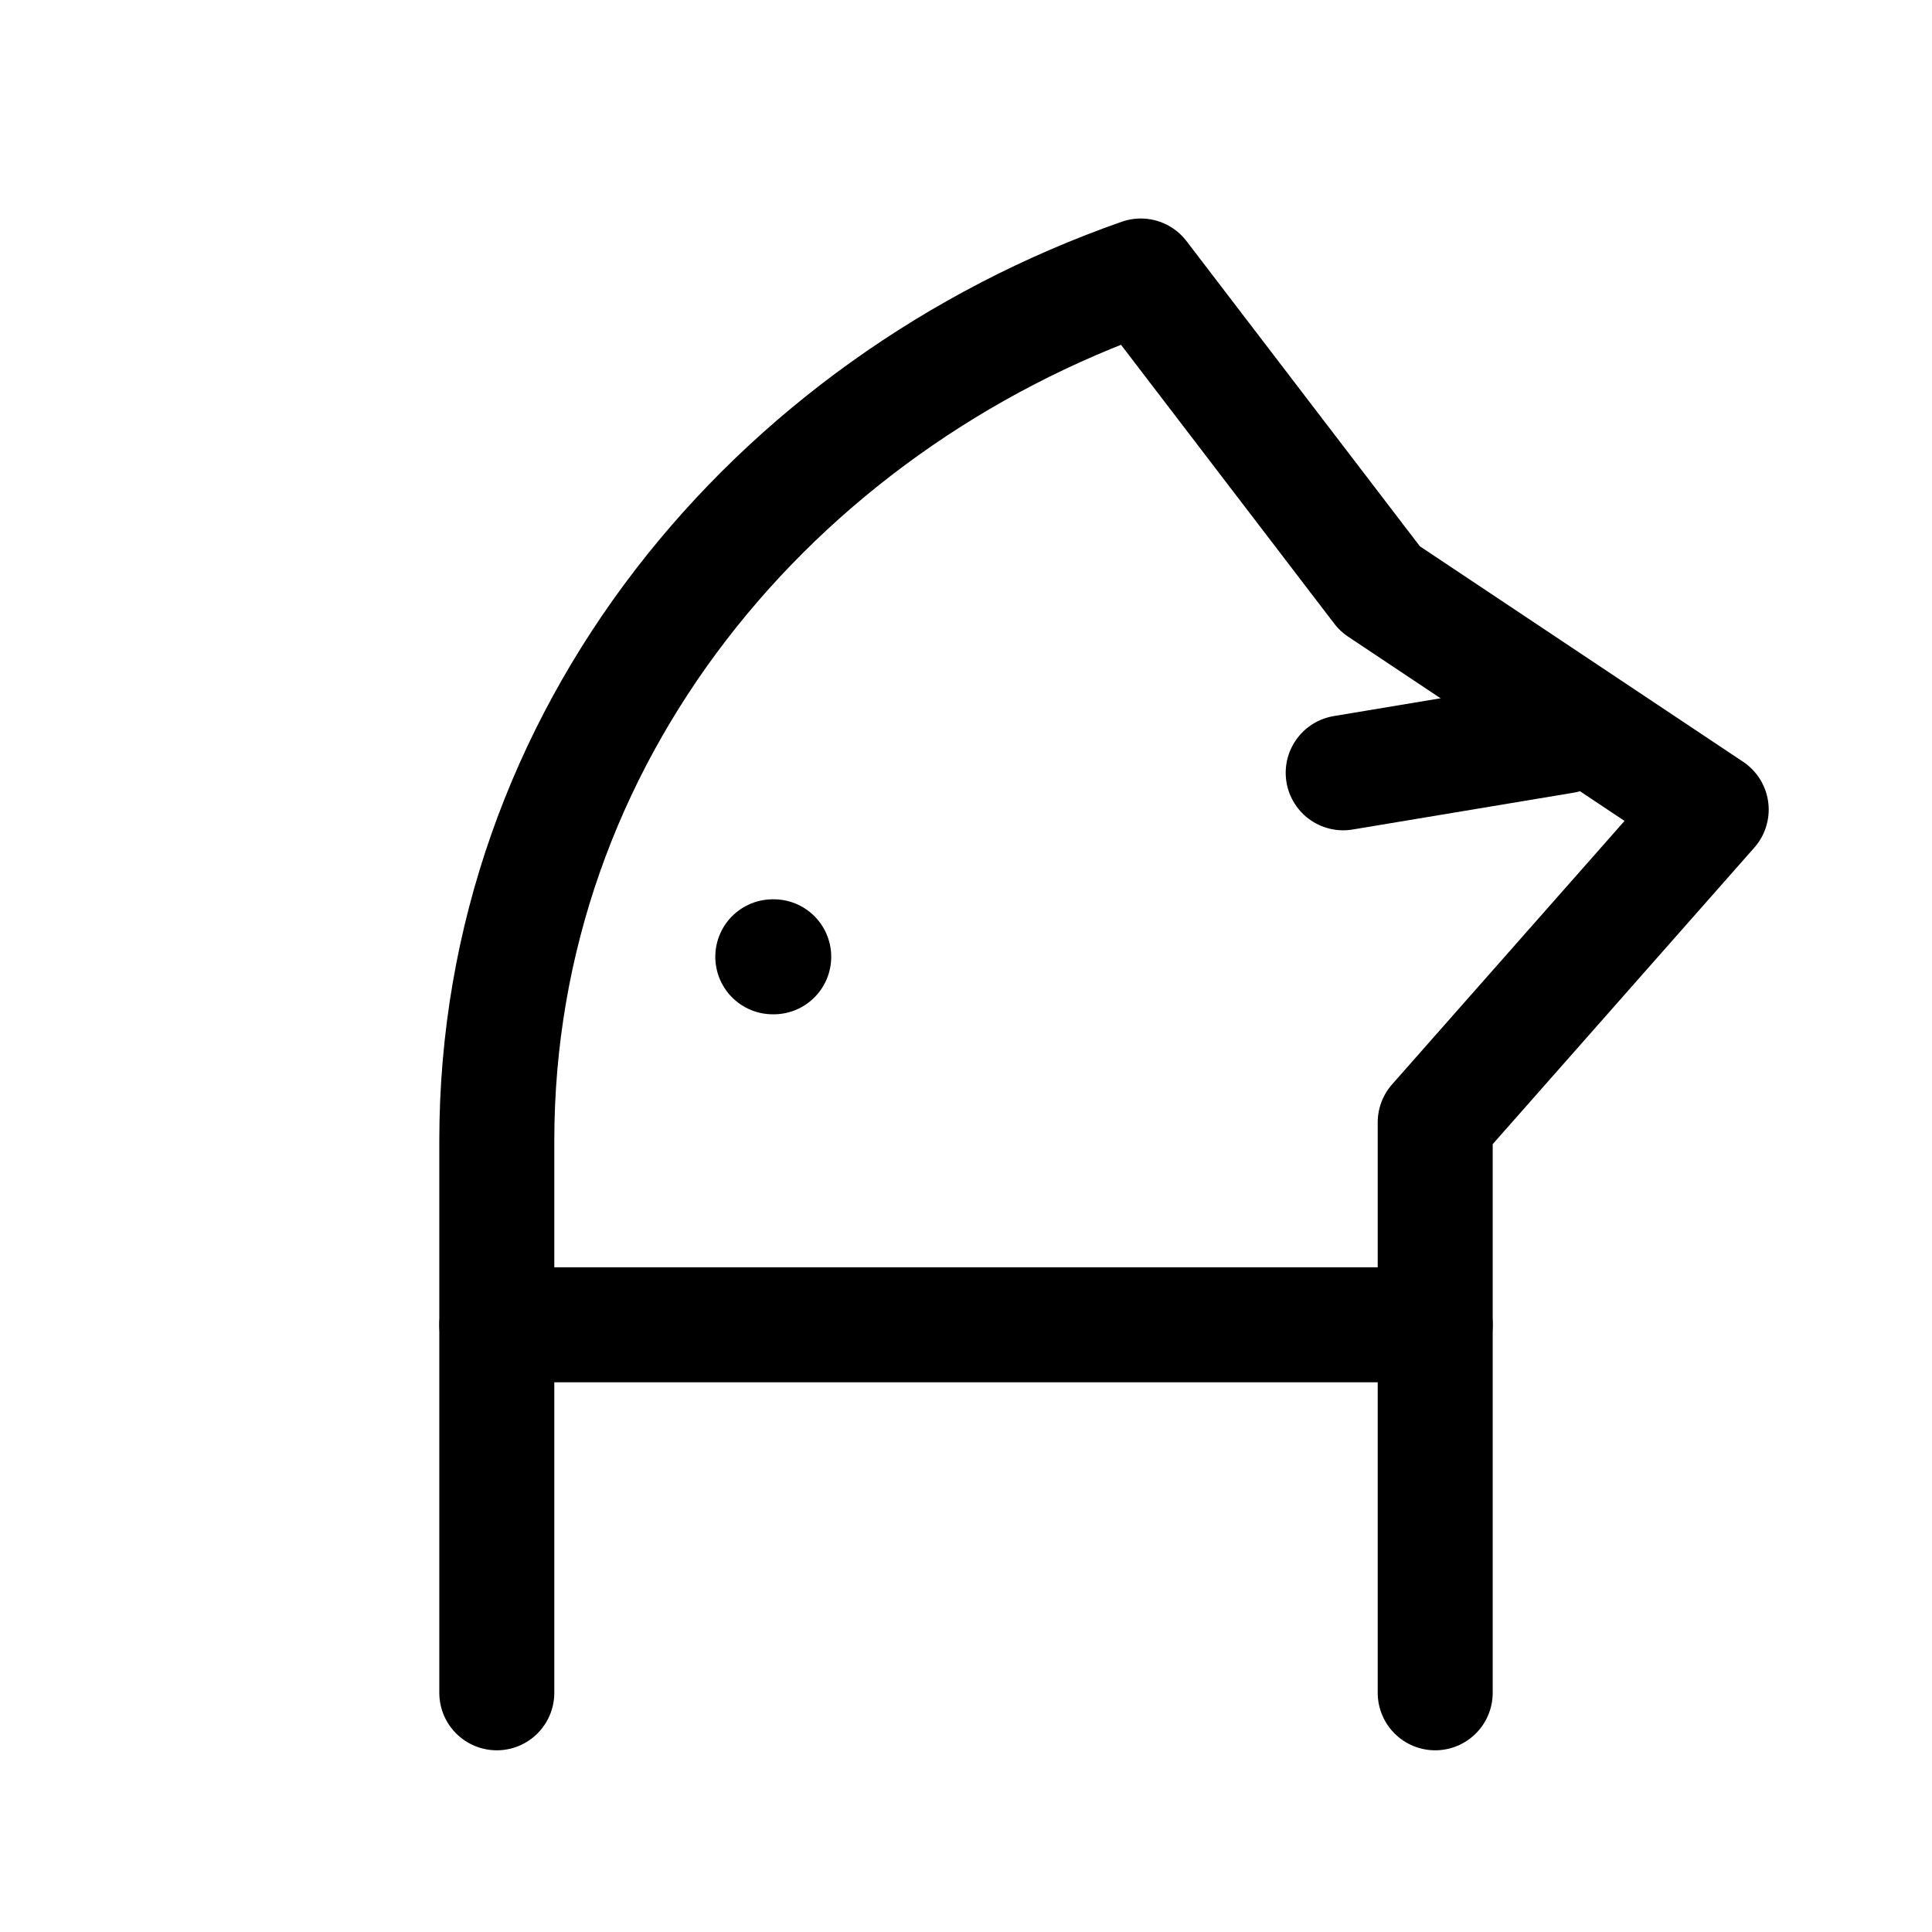
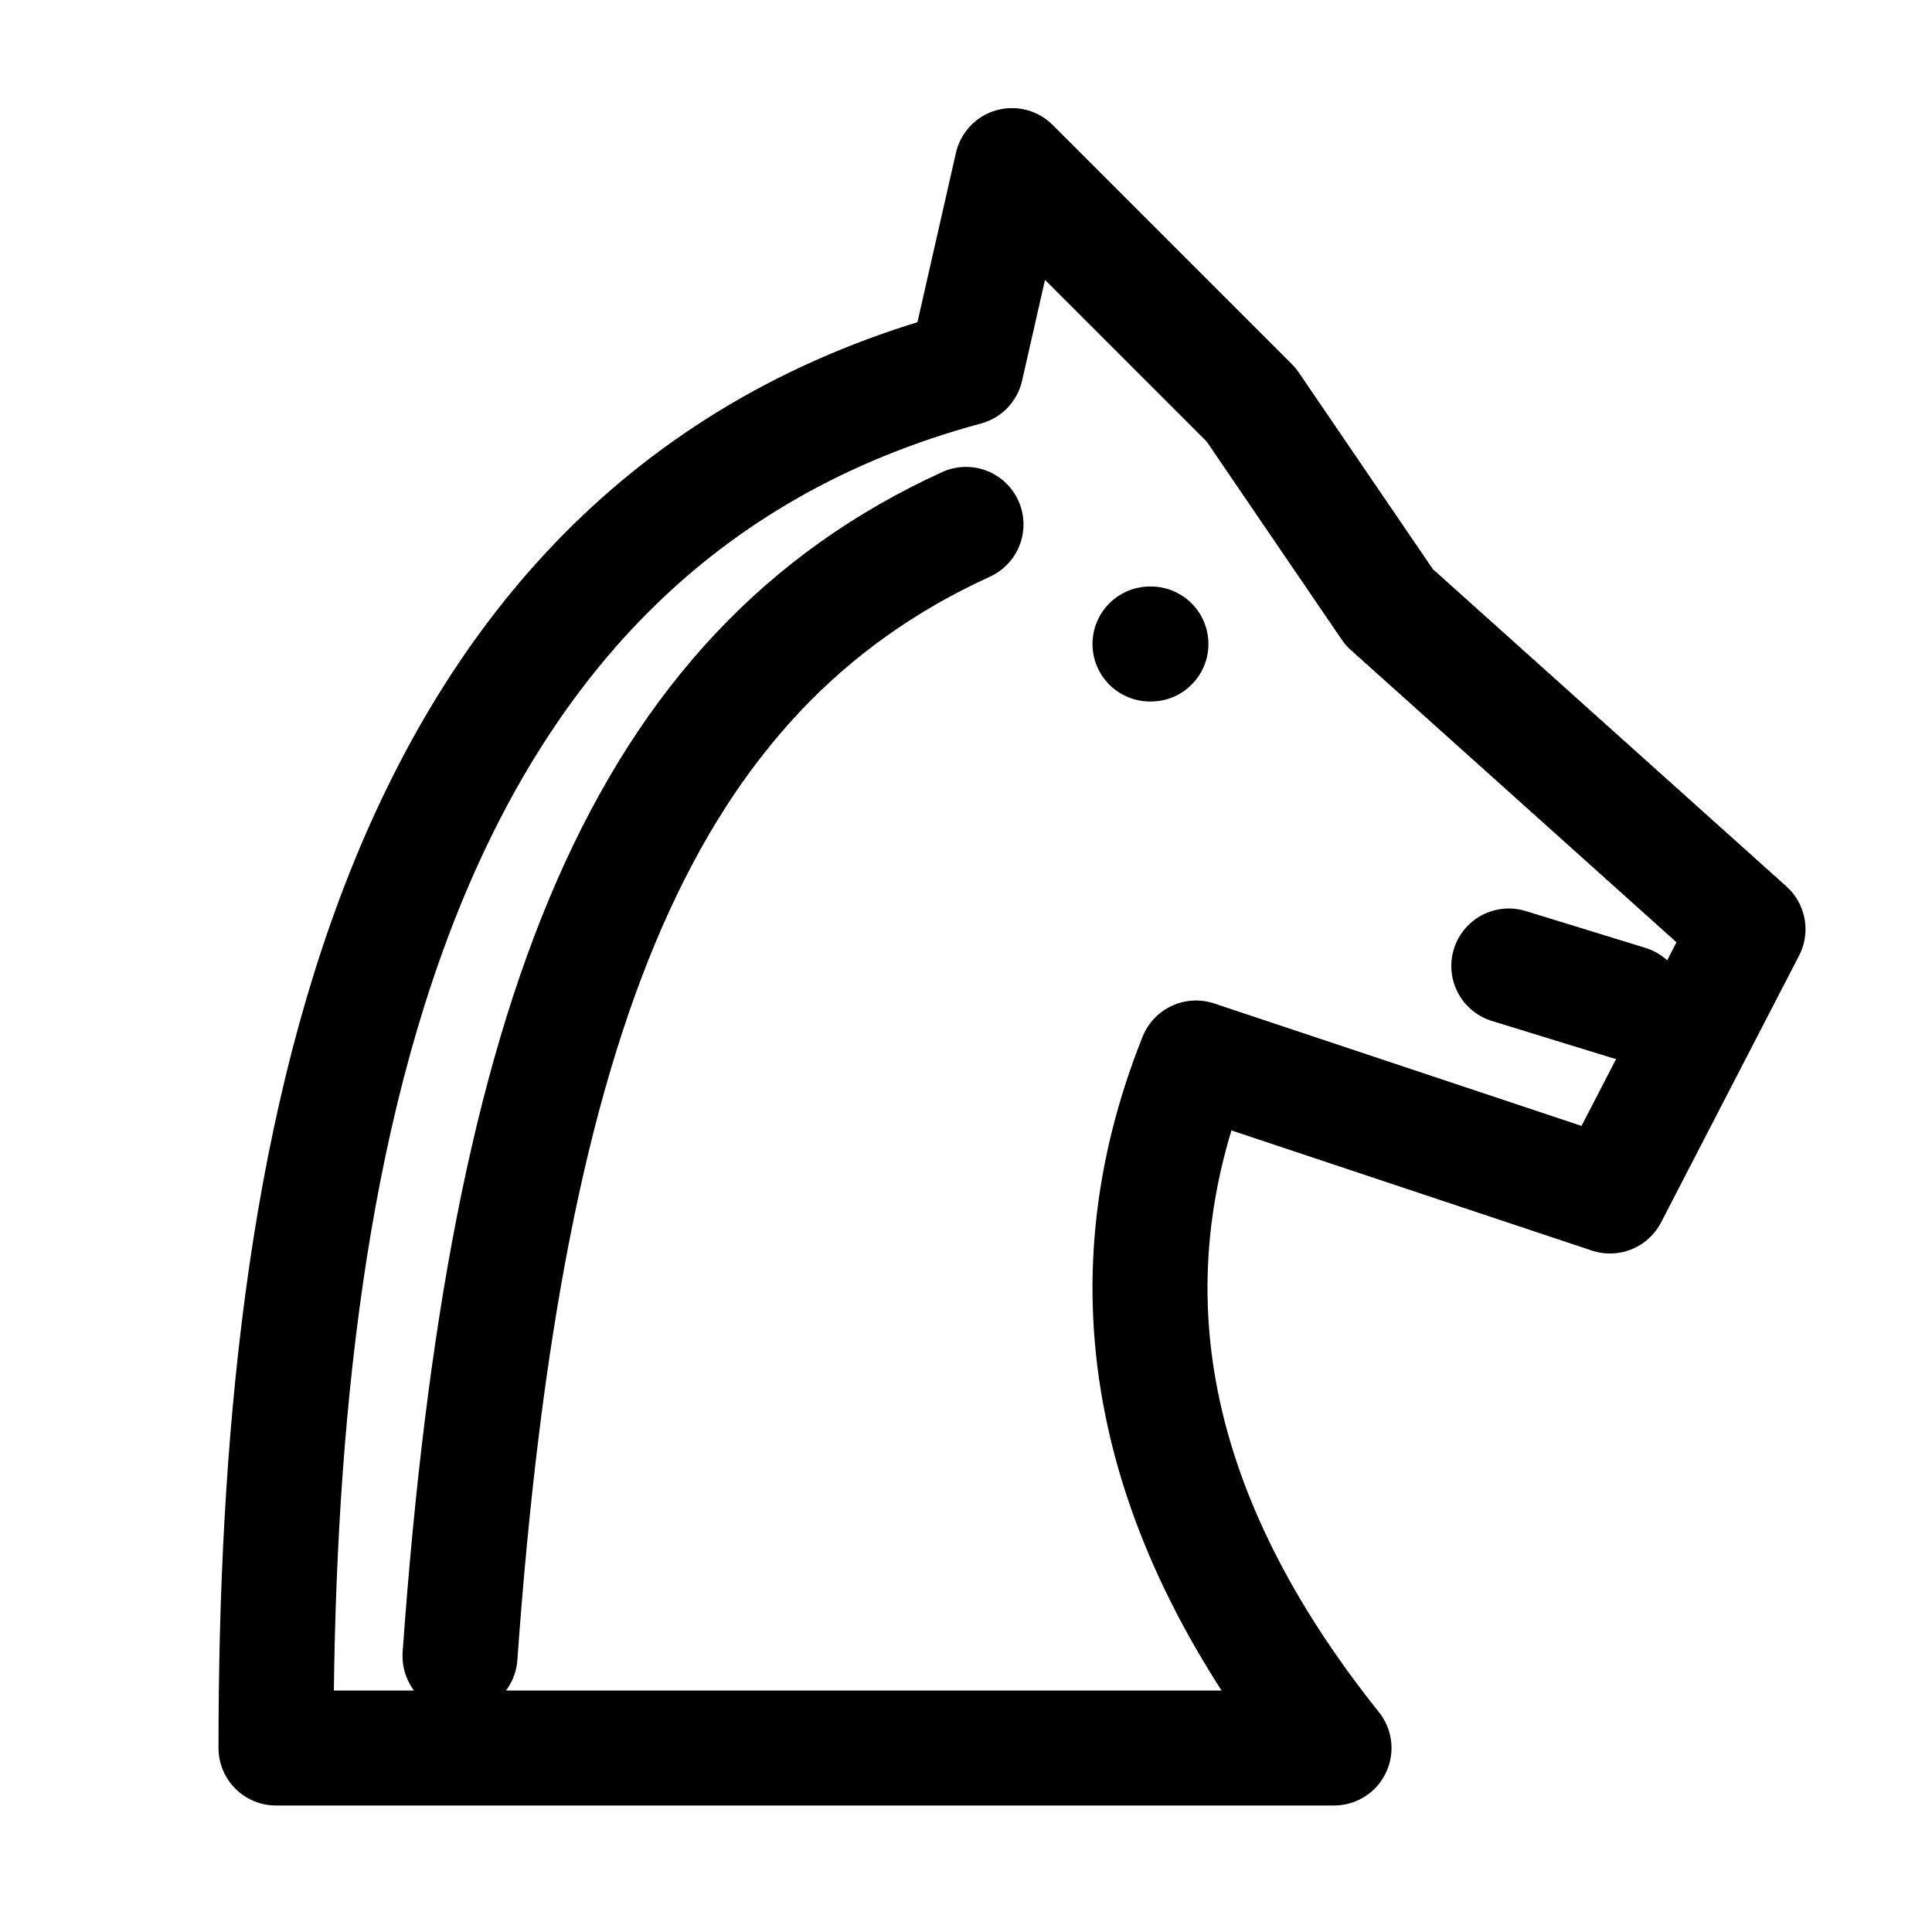
<svg xmlns="http://www.w3.org/2000/svg" width="21" height="21" version="1.1" viewBox="0 0 21 21">
  <g fill="none" stroke="#000" stroke-linecap="round" stroke-linejoin="round" stroke-width="1.25">
-     <path d="m5.4 18.4v-6c0-4.4 3-8 7-9.4l2.6 3.4 3.6 2.4-3 3.4v6.2" />
-     <path d="m8.4 10.4h.01" />
-     <path d="m14.6 8.4 2.4-.4" />
-     <path d="m5.4 14.4h10.2" />
+     <path d="M3 19C3 12.5 4.2 5.7 10.5 4L11 1.8L13.6 4.4L15.1 6.6L19 10.1L17.5 13L13 11.5C12 14 12.5 16.5 14.5 19ZM5 18C5.5 11 7 7.3 10.5 5.7" />
+     <path d="M12.5 7H12.51M16.4 10.5L17.7 10.9" />
  </g>
</svg>
